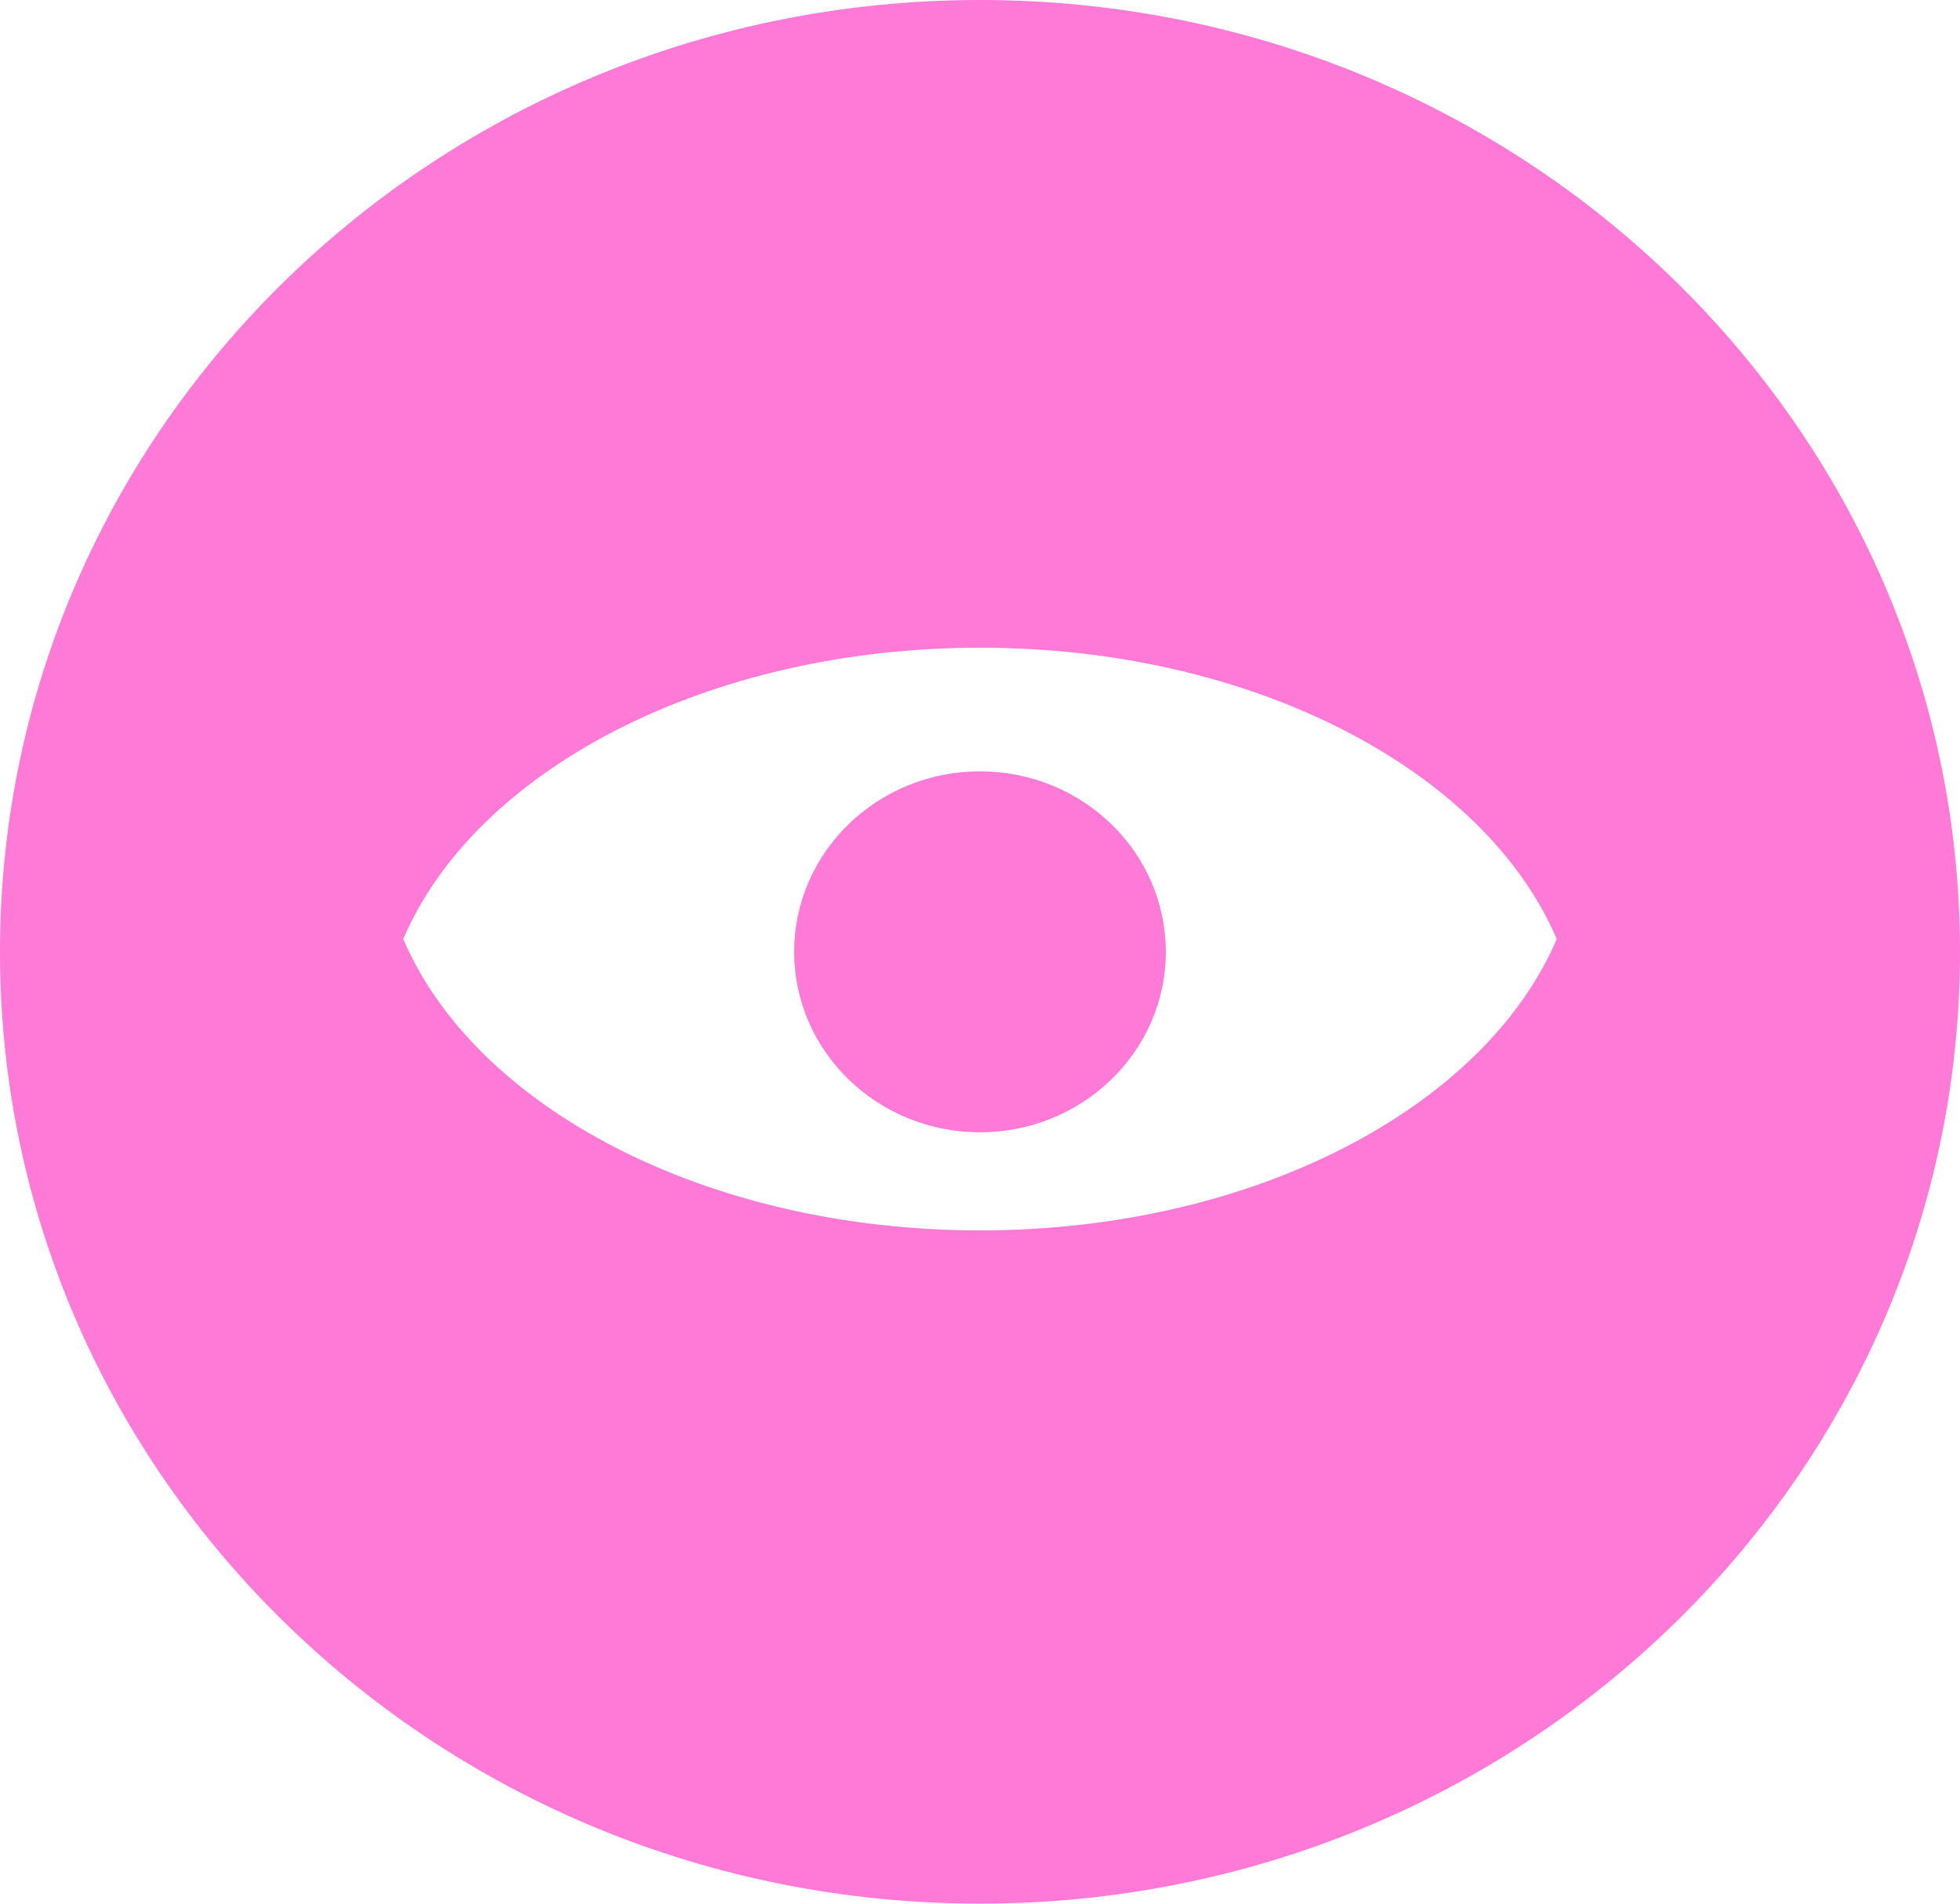
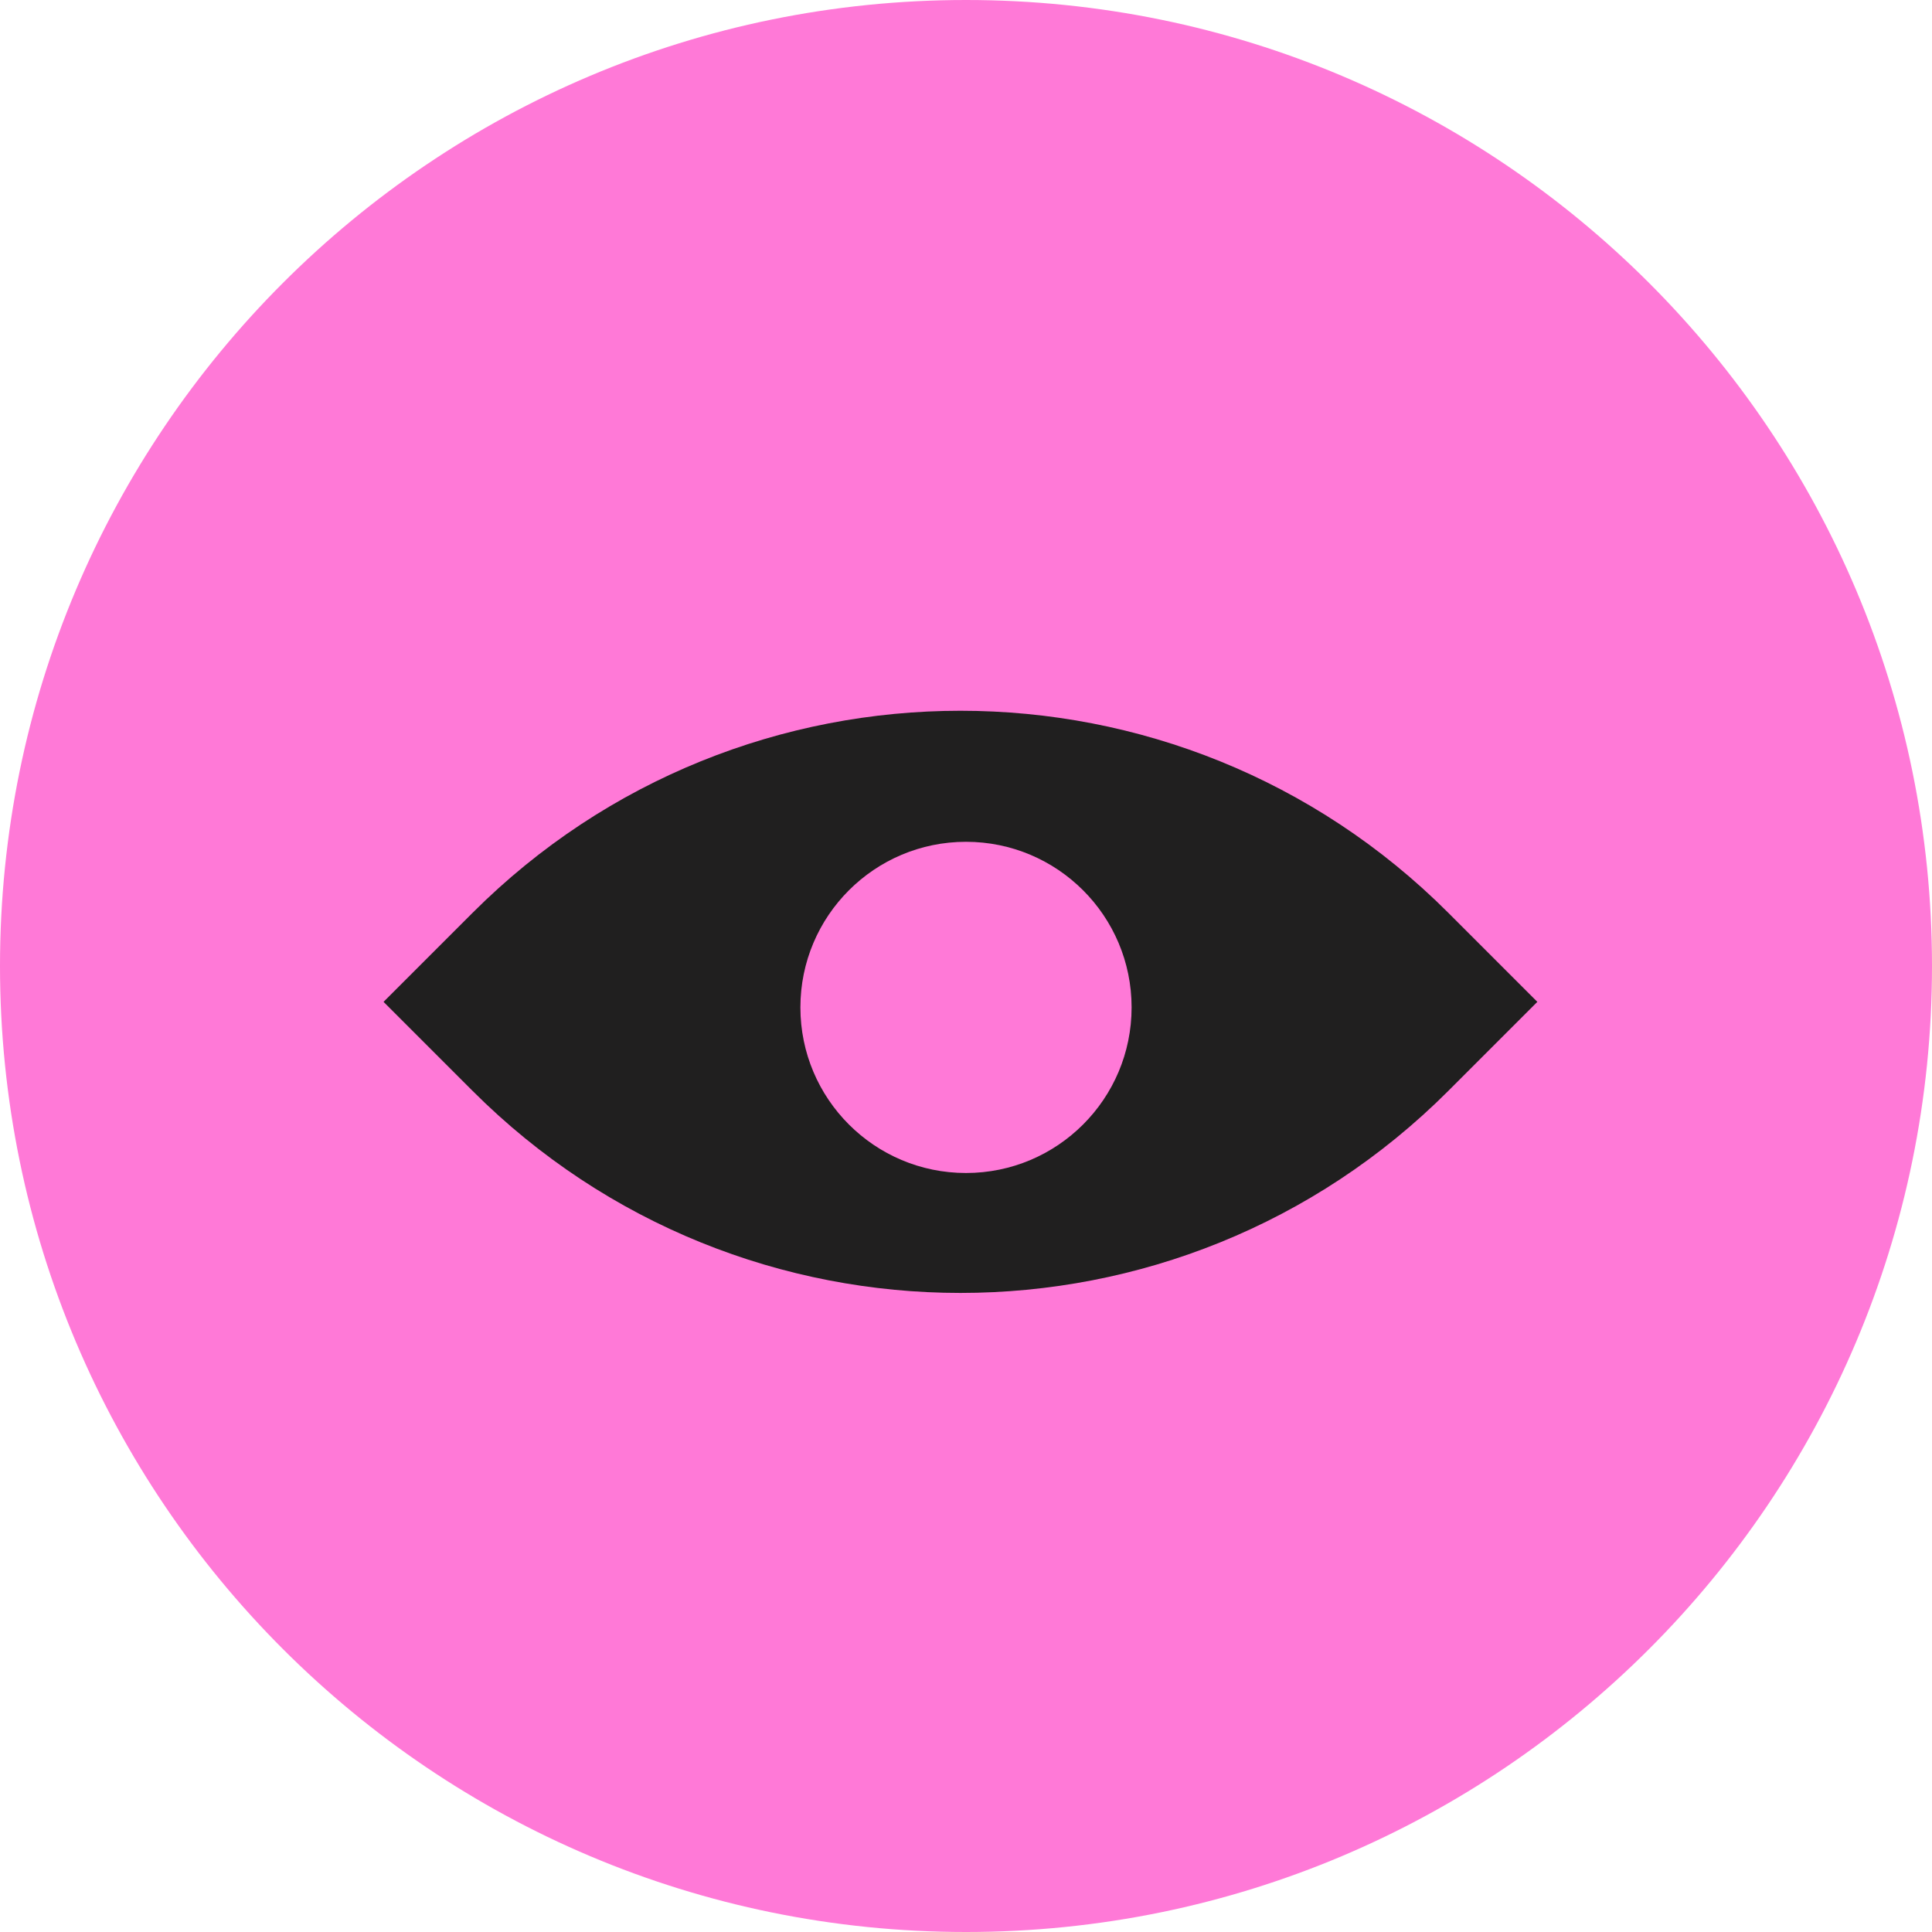
- <svg xmlns="http://www.w3.org/2000/svg" width="138" height="134" viewBox="0 0 138 134" fill="none">
-   <path d="M69 0C30.892 0 0 29.997 0 67C0 104.003 30.892 134 69 134C107.108 134 138 104.004 138 67C138 29.997 107.107 0 69 0ZM69 86.609C49.72 86.609 33.458 77.944 28.39 66.101C33.459 54.259 49.72 45.593 69 45.593C88.279 45.593 104.542 54.258 109.61 66.101C104.541 77.943 88.279 86.609 69 86.609Z" fill="#FF79D7" />
-   <path d="M68.999 79.703C76.225 79.703 82.082 74.016 82.082 67C82.082 59.984 76.225 54.297 68.999 54.297C61.775 54.297 55.917 59.984 55.917 67C55.917 74.016 61.775 79.703 68.999 79.703Z" fill="#FF79D7" />
+ <svg xmlns="http://www.w3.org/2000/svg" width="140" height="140" viewBox="0 0 140 140" fill="none">
+   <circle cx="70" cy="70" r="70" fill="#FF79D7" />
+   <path d="M34.243 66.149C53.769 46.623 85.427 46.623 104.953 66.149L111.402 72.598L104.953 79.047C85.427 98.573 53.769 98.573 34.243 79.047L27.794 72.598L34.243 66.149Z" fill="#201F1F" />
+   <circle cx="70" cy="73" r="12" fill="#FF79D7" />
</svg>
